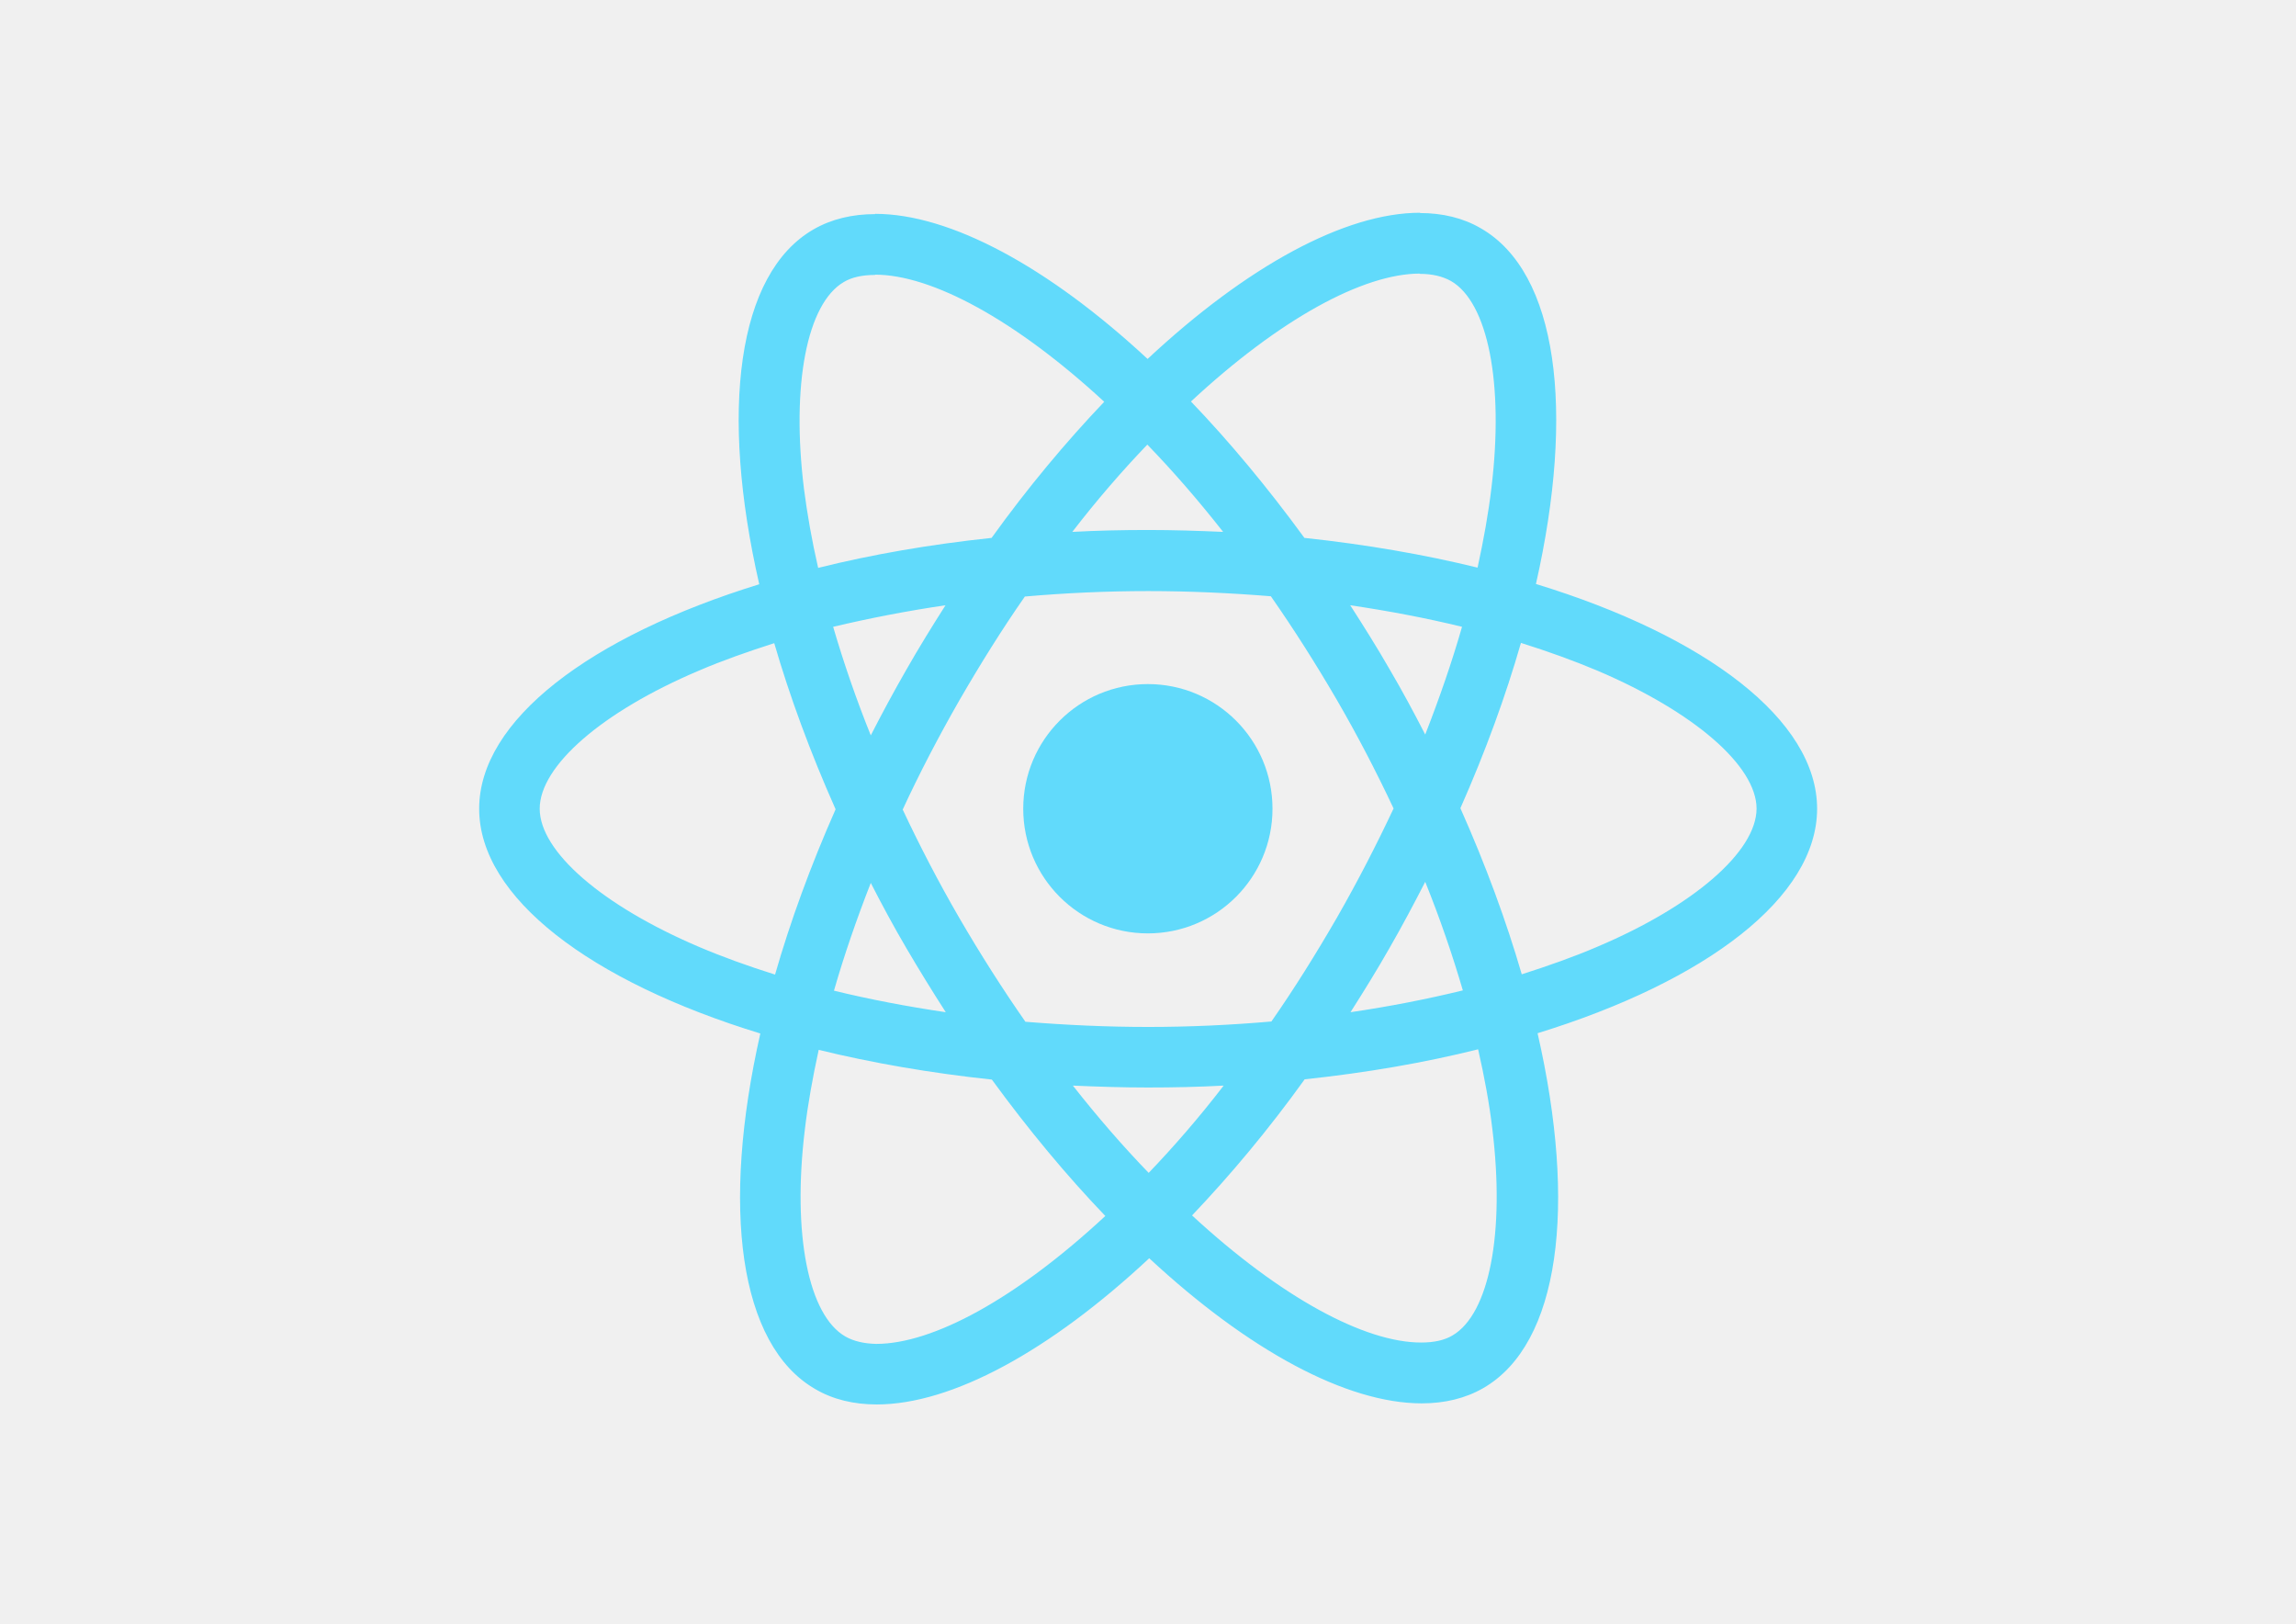
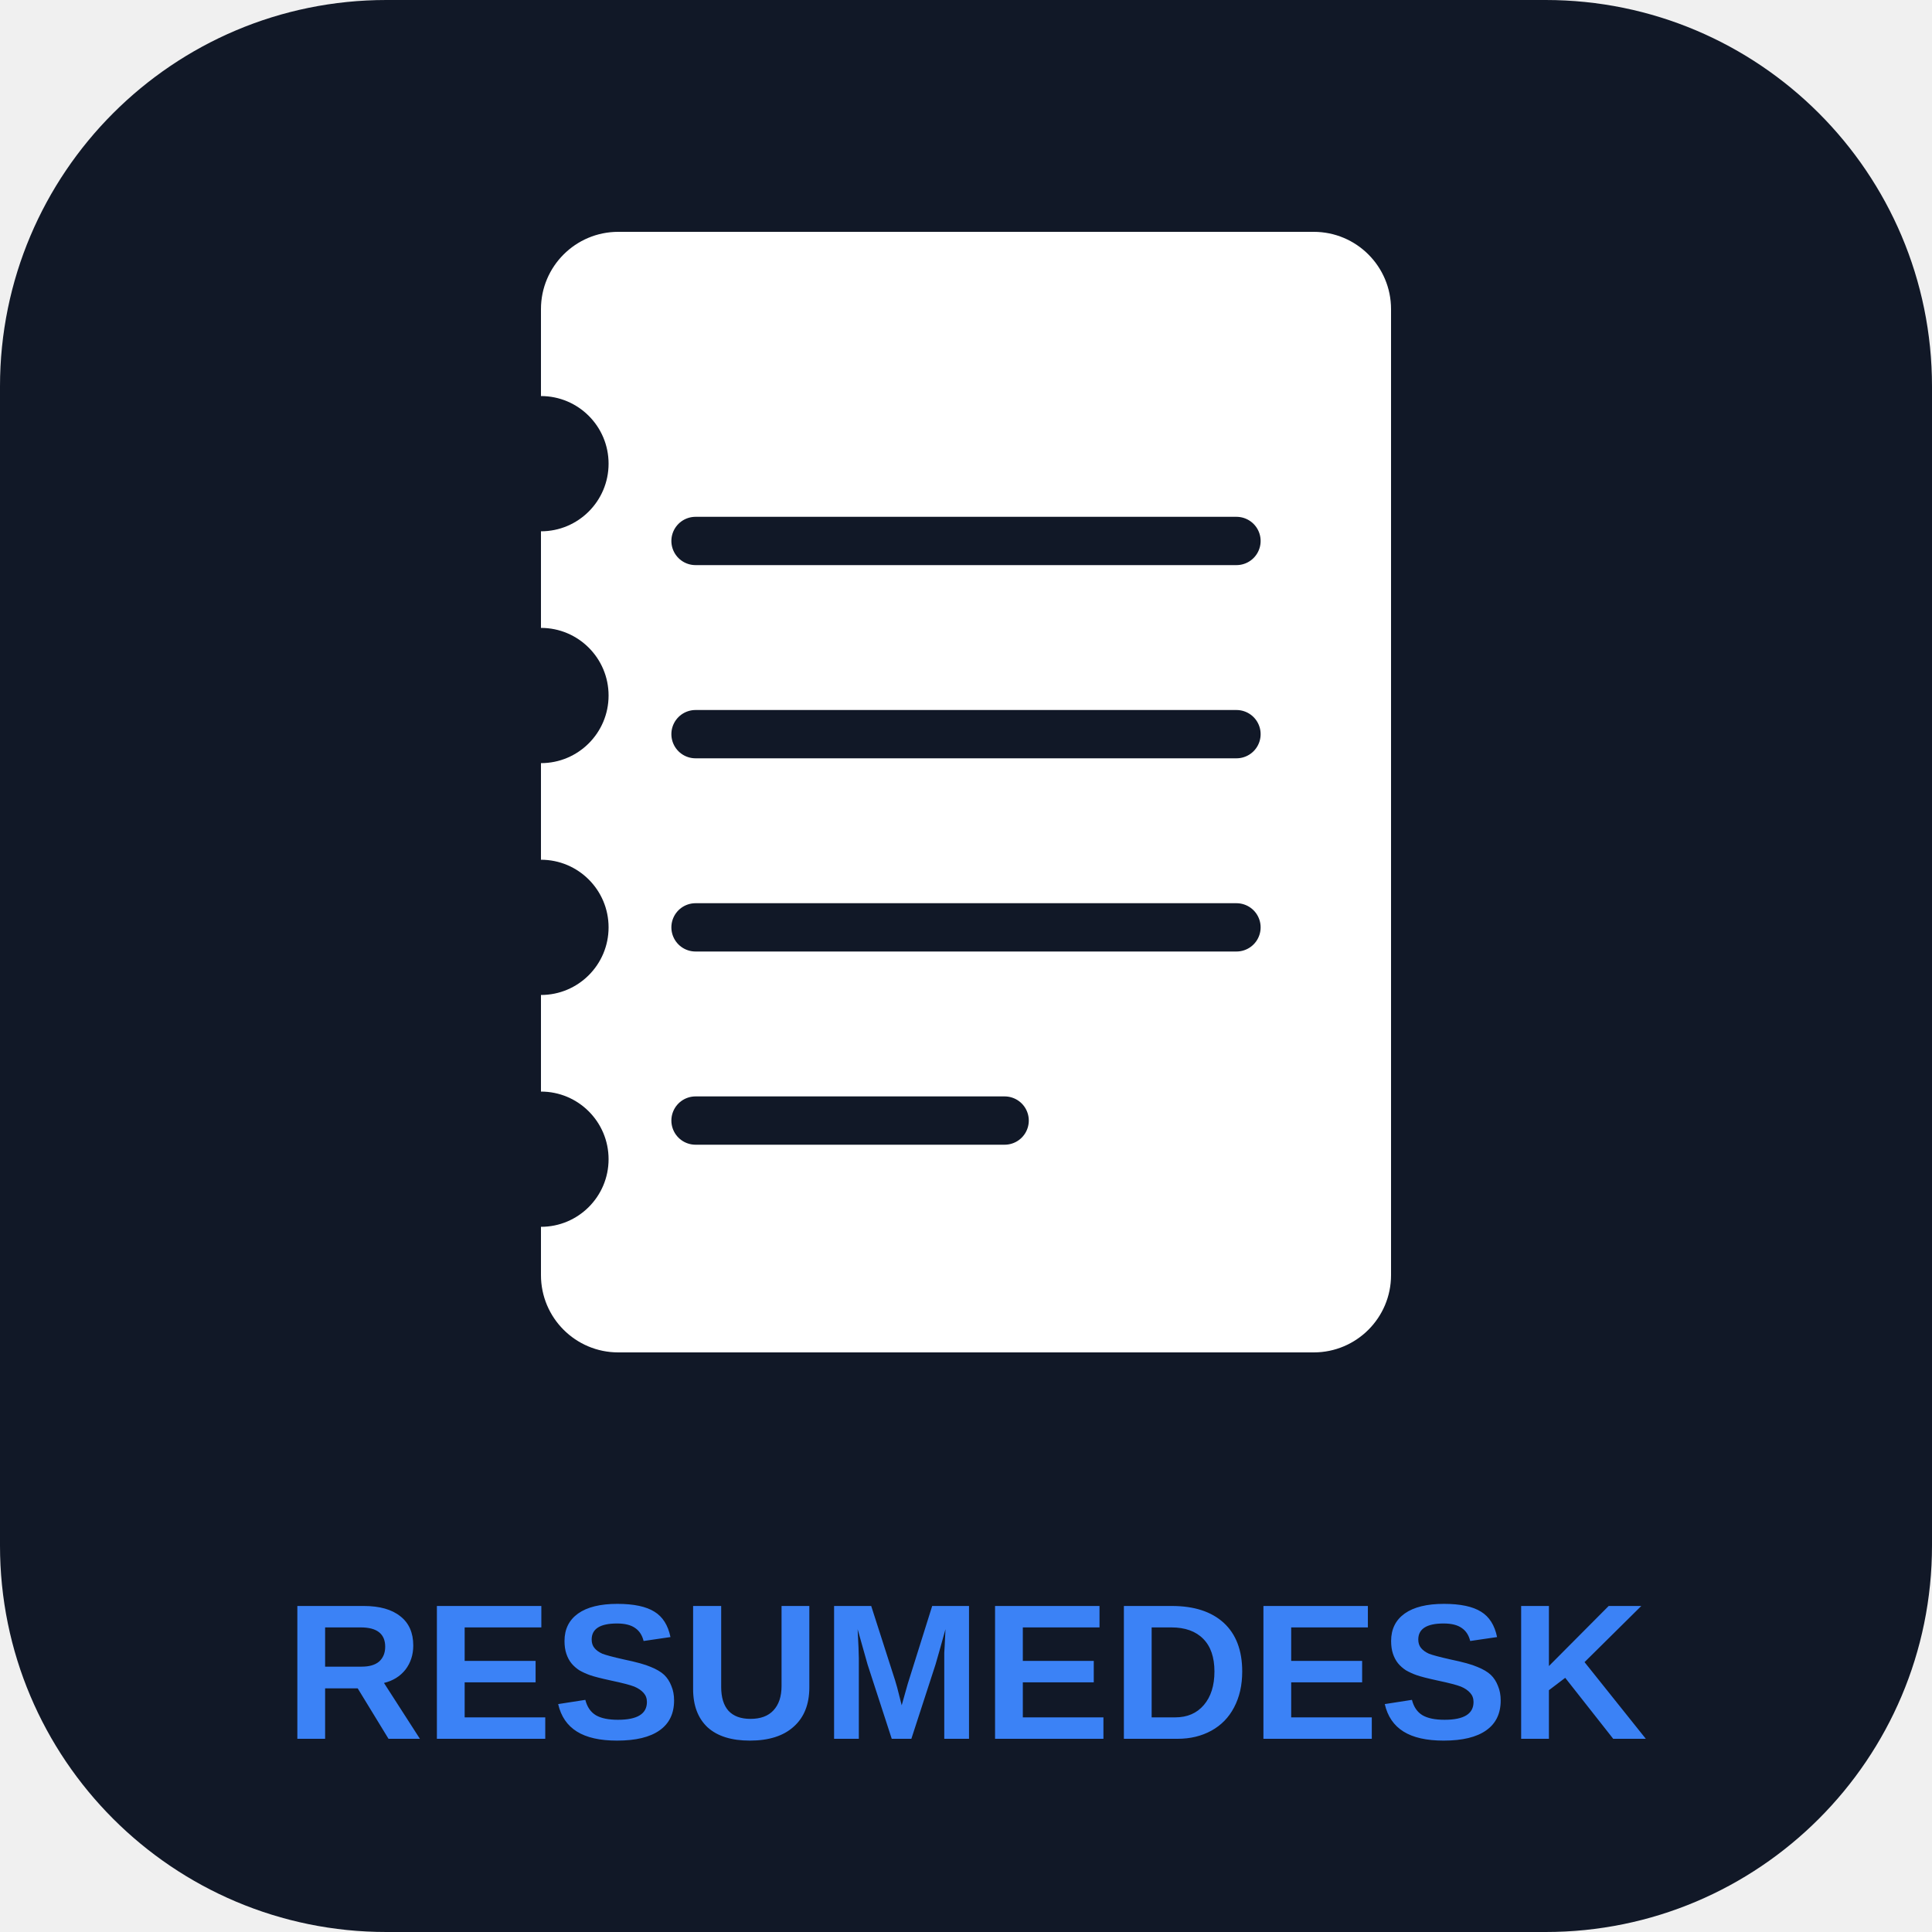
- <svg xmlns="http://www.w3.org/2000/svg" viewBox="0 0 841.9 595.3">
-   <g fill="#61DAFB">
-     <path d="M666.3 296.5c0-32.5-40.7-63.3-103.1-82.4 14.4-63.6 8-114.2-20.2-130.4-6.5-3.8-14.1-5.6-22.4-5.6v22.3c4.6 0 8.3.9 11.4 2.6 13.6 7.8 19.5 37.5 14.9 75.7-1.1 9.4-2.9 19.3-5.1 29.4-19.6-4.8-41-8.5-63.5-10.9-13.5-18.5-27.5-35.3-41.6-50 32.6-30.3 63.2-46.9 84-46.9V78c-27.5 0-63.5 19.6-99.9 53.6-36.4-33.8-72.4-53.2-99.9-53.2v22.3c20.7 0 51.4 16.5 84 46.6-14 14.7-28 31.4-41.3 49.9-22.6 2.4-44 6.1-63.6 11-2.3-10-4-19.7-5.2-29-4.7-38.2 1.1-67.9 14.6-75.8 3-1.8 6.9-2.6 11.5-2.6V78.5c-8.4 0-16 1.8-22.6 5.6-28.1 16.2-34.4 66.7-19.9 130.1-62.2 19.2-102.7 49.9-102.7 82.3 0 32.5 40.7 63.3 103.1 82.4-14.4 63.6-8 114.2 20.2 130.4 6.5 3.8 14.1 5.6 22.5 5.6 27.5 0 63.5-19.6 99.9-53.6 36.4 33.8 72.4 53.2 99.9 53.2 8.4 0 16-1.8 22.6-5.6 28.1-16.2 34.4-66.7 19.9-130.1 62-19.1 102.5-49.9 102.5-82.3zm-130.2-66.7c-3.7 12.9-8.3 26.2-13.5 39.5-4.1-8-8.4-16-13.1-24-4.6-8-9.5-15.8-14.4-23.4 14.2 2.1 27.9 4.7 41 7.9zm-45.8 106.5c-7.8 13.5-15.8 26.3-24.1 38.2-14.9 1.3-30 2-45.2 2-15.1 0-30.2-.7-45-1.9-8.3-11.9-16.4-24.6-24.2-38-7.6-13.1-14.5-26.4-20.8-39.8 6.2-13.4 13.2-26.8 20.7-39.9 7.8-13.5 15.8-26.3 24.1-38.2 14.9-1.3 30-2 45.2-2 15.1 0 30.2.7 45 1.9 8.3 11.9 16.4 24.6 24.2 38 7.6 13.1 14.5 26.4 20.8 39.8-6.3 13.4-13.2 26.8-20.7 39.9zm32.3-13c5.4 13.4 10 26.8 13.8 39.8-13.1 3.2-26.9 5.9-41.2 8 4.9-7.7 9.8-15.6 14.4-23.7 4.6-8 8.9-16.1 13-24.1zM421.2 430c-9.3-9.6-18.6-20.3-27.8-32 9 .4 18.2.7 27.5.7 9.4 0 18.7-.2 27.8-.7-9 11.7-18.3 22.4-27.5 32zm-74.4-58.9c-14.2-2.1-27.9-4.7-41-7.9 3.7-12.9 8.3-26.2 13.5-39.5 4.1 8 8.4 16 13.1 24 4.7 8 9.5 15.8 14.4 23.4zM420.7 163c9.3 9.6 18.6 20.3 27.8 32-9-.4-18.2-.7-27.5-.7-9.4 0-18.7.2-27.8.7 9-11.7 18.3-22.4 27.5-32zm-74 58.9c-4.9 7.7-9.8 15.6-14.4 23.7-4.6 8-8.9 16-13 24-5.4-13.4-10-26.8-13.8-39.8 13.1-3.1 26.9-5.8 41.2-7.9zm-90.5 125.2c-35.4-15.1-58.3-34.9-58.3-50.6 0-15.7 22.9-35.6 58.3-50.6 8.6-3.7 18-7 27.7-10.1 5.7 19.6 13.2 40 22.5 60.9-9.2 20.8-16.6 41.1-22.2 60.6-9.9-3.1-19.3-6.5-28-10.2zM310 490c-13.6-7.8-19.5-37.5-14.9-75.7 1.1-9.4 2.9-19.3 5.1-29.4 19.6 4.8 41 8.5 63.5 10.9 13.5 18.5 27.5 35.3 41.6 50-32.6 30.3-63.2 46.9-84 46.9-4.5-.1-8.3-1-11.3-2.7zm237.2-76.2c4.7 38.2-1.1 67.9-14.6 75.8-3 1.8-6.9 2.6-11.5 2.6-20.7 0-51.4-16.5-84-46.6 14-14.7 28-31.4 41.3-49.9 22.6-2.4 44-6.1 63.6-11 2.3 10.1 4.1 19.8 5.2 29.1zm38.5-66.7c-8.6 3.7-18 7-27.7 10.1-5.7-19.6-13.2-40-22.5-60.9 9.2-20.8 16.6-41.1 22.2-60.6 9.9 3.1 19.3 6.5 28.1 10.2 35.4 15.1 58.3 34.9 58.3 50.6-.1 15.7-23 35.6-58.4 50.6zM320.8 78.4z" />
-     <circle cx="420.9" cy="296.5" r="45.7" />
-     <path d="M520.5 78.1z" />
-   </g>
+ <svg xmlns="http://www.w3.org/2000/svg" viewBox="0 0 100 100" width="100" height="100">
+   <rect width="100" height="100" rx="20" fill="#111827" />
+   <rect x="28" y="12" width="44" height="58" rx="4" fill="#ffffff" />
+   <circle cx="28" cy="24" r="3.5" fill="#111827" />
+   <circle cx="28" cy="36" r="3.5" fill="#111827" />
+   <circle cx="28" cy="48" r="3.5" fill="#111827" />
+   <circle cx="28" cy="60" r="3.5" fill="#111827" />
+   <line x1="36" y1="28" x2="64" y2="28" stroke="#111827" stroke-width="2.5" stroke-linecap="round" />
+   <line x1="36" y1="38" x2="64" y2="38" stroke="#111827" stroke-width="2.5" stroke-linecap="round" />
+   <line x1="36" y1="48" x2="64" y2="48" stroke="#111827" stroke-width="2.5" stroke-linecap="round" />
+   <line x1="36" y1="58" x2="52" y2="58" stroke="#111827" stroke-width="2.5" stroke-linecap="round" />
+   <text x="50" y="90" font-family="Arial" font-size="10" font-weight="bold" fill="#3b82f6" text-anchor="middle">RESUMEDESK</text>
</svg>
